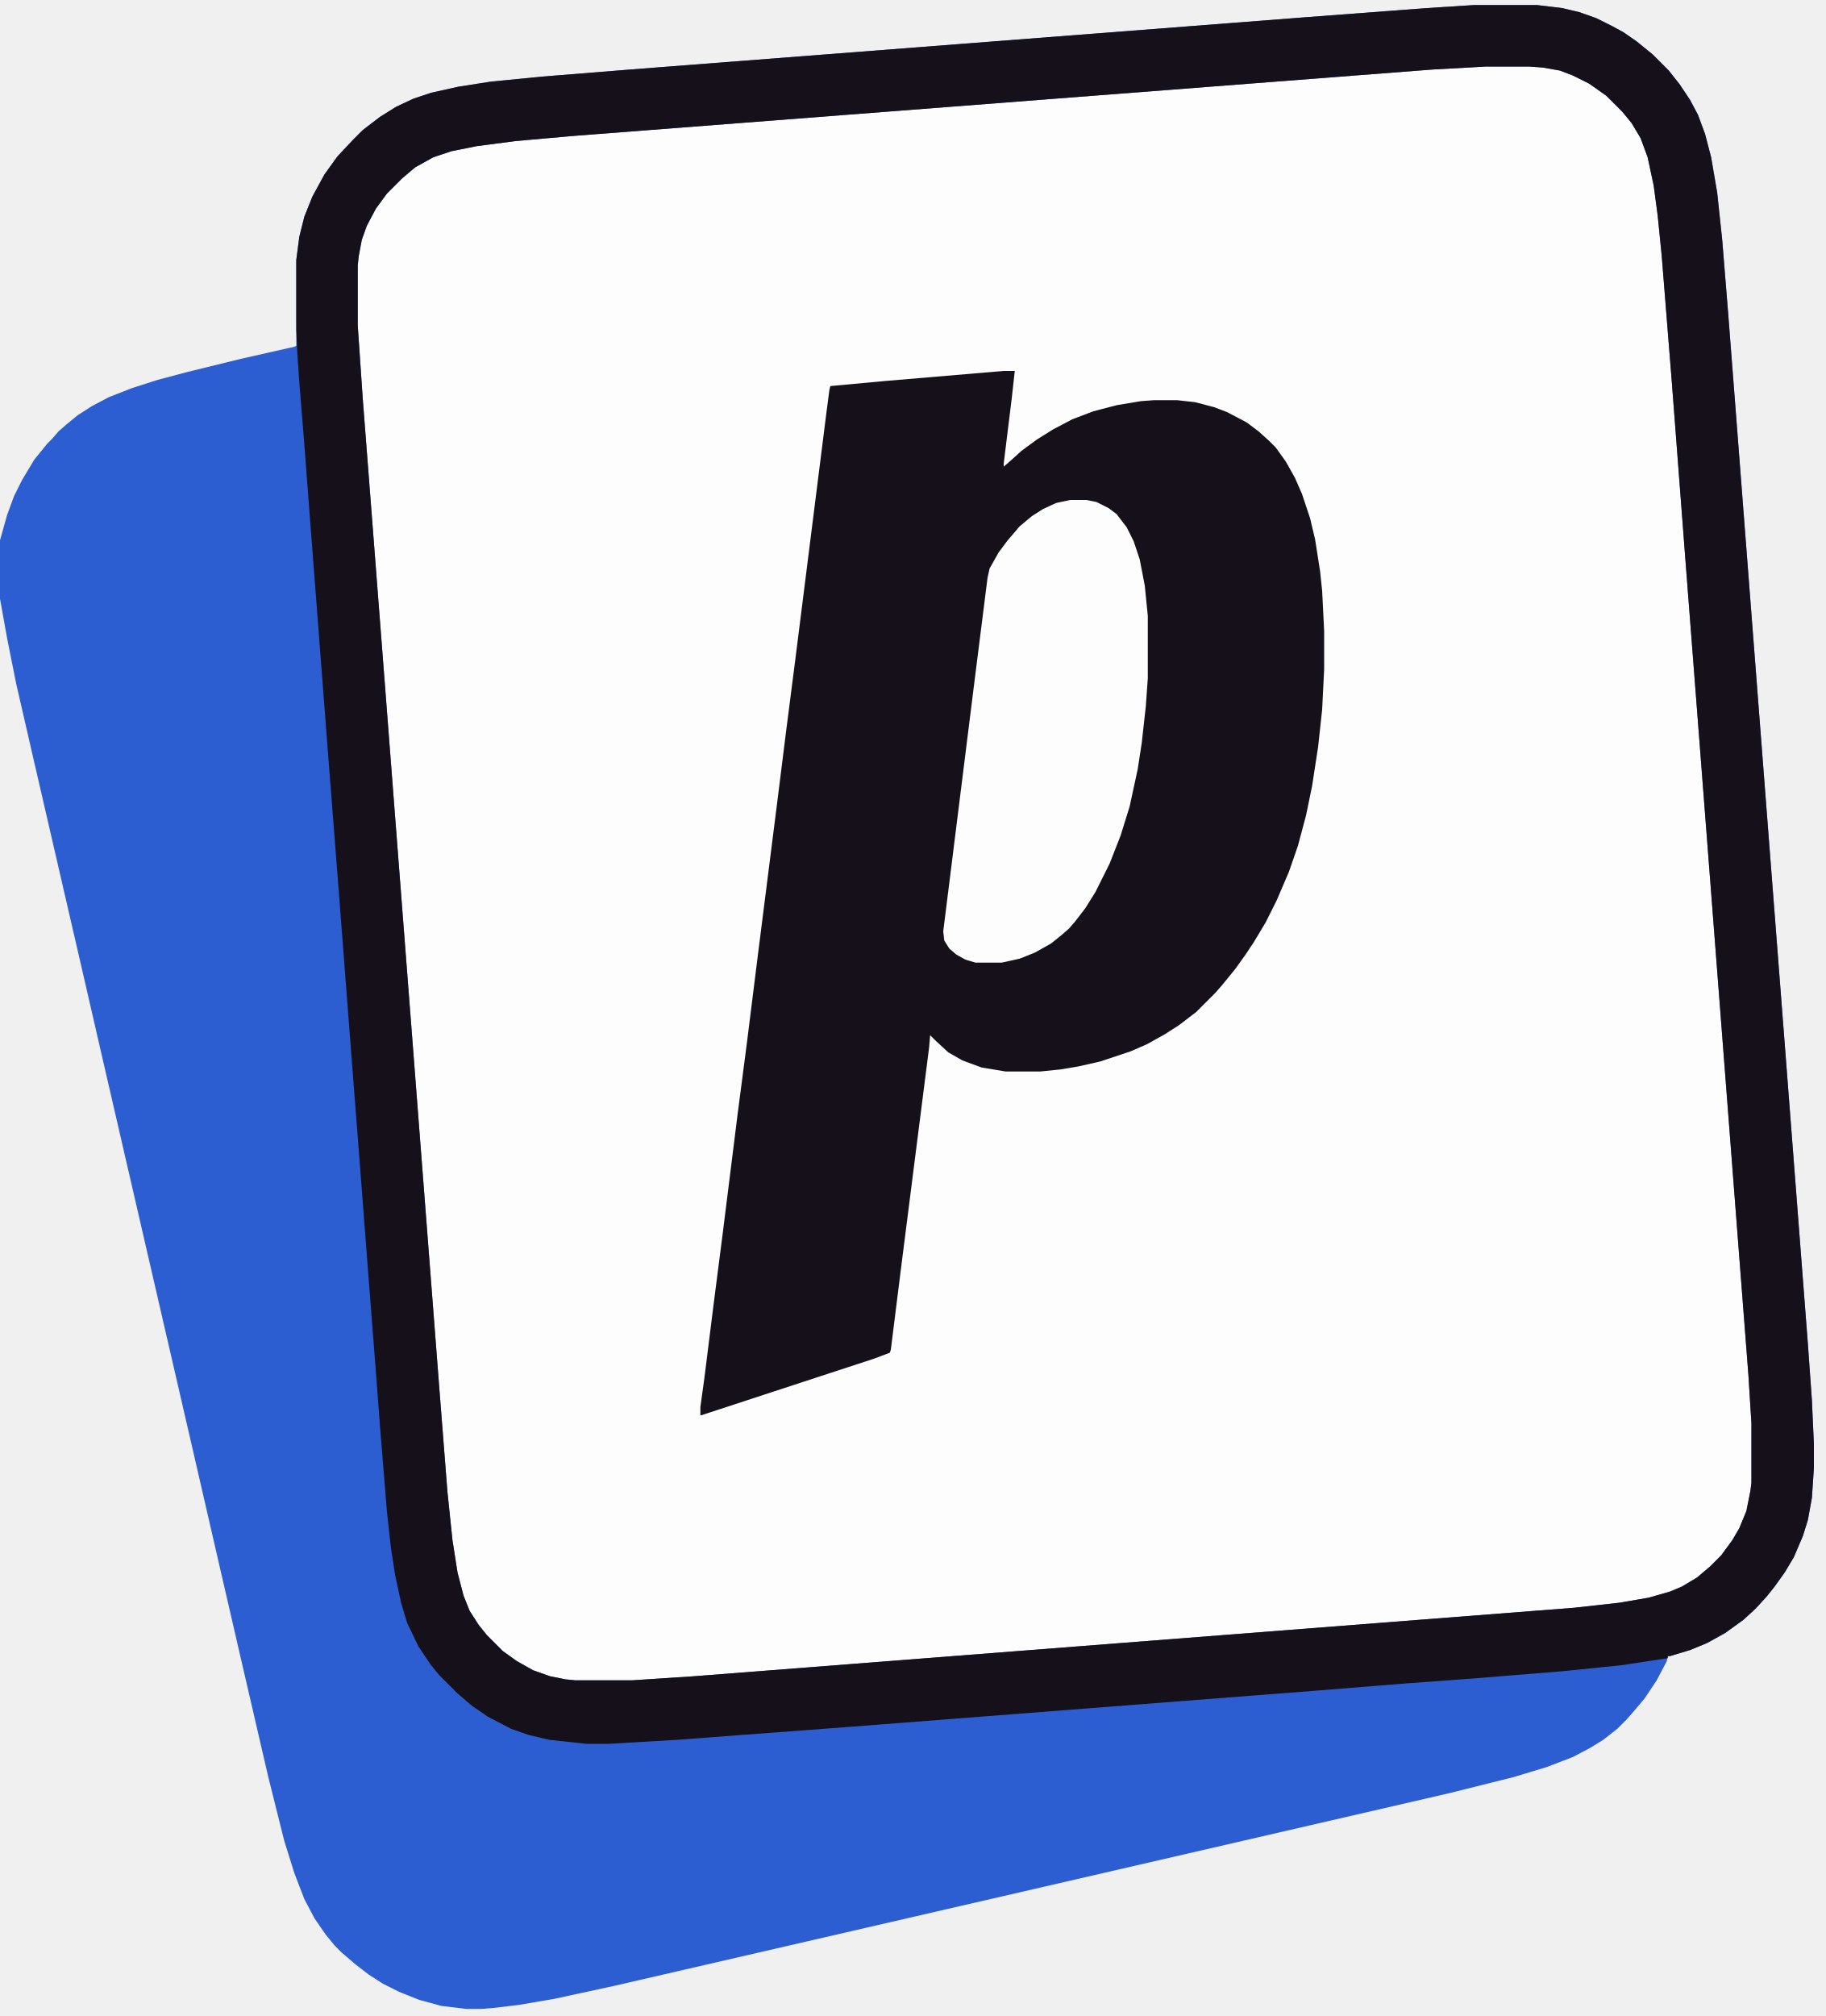
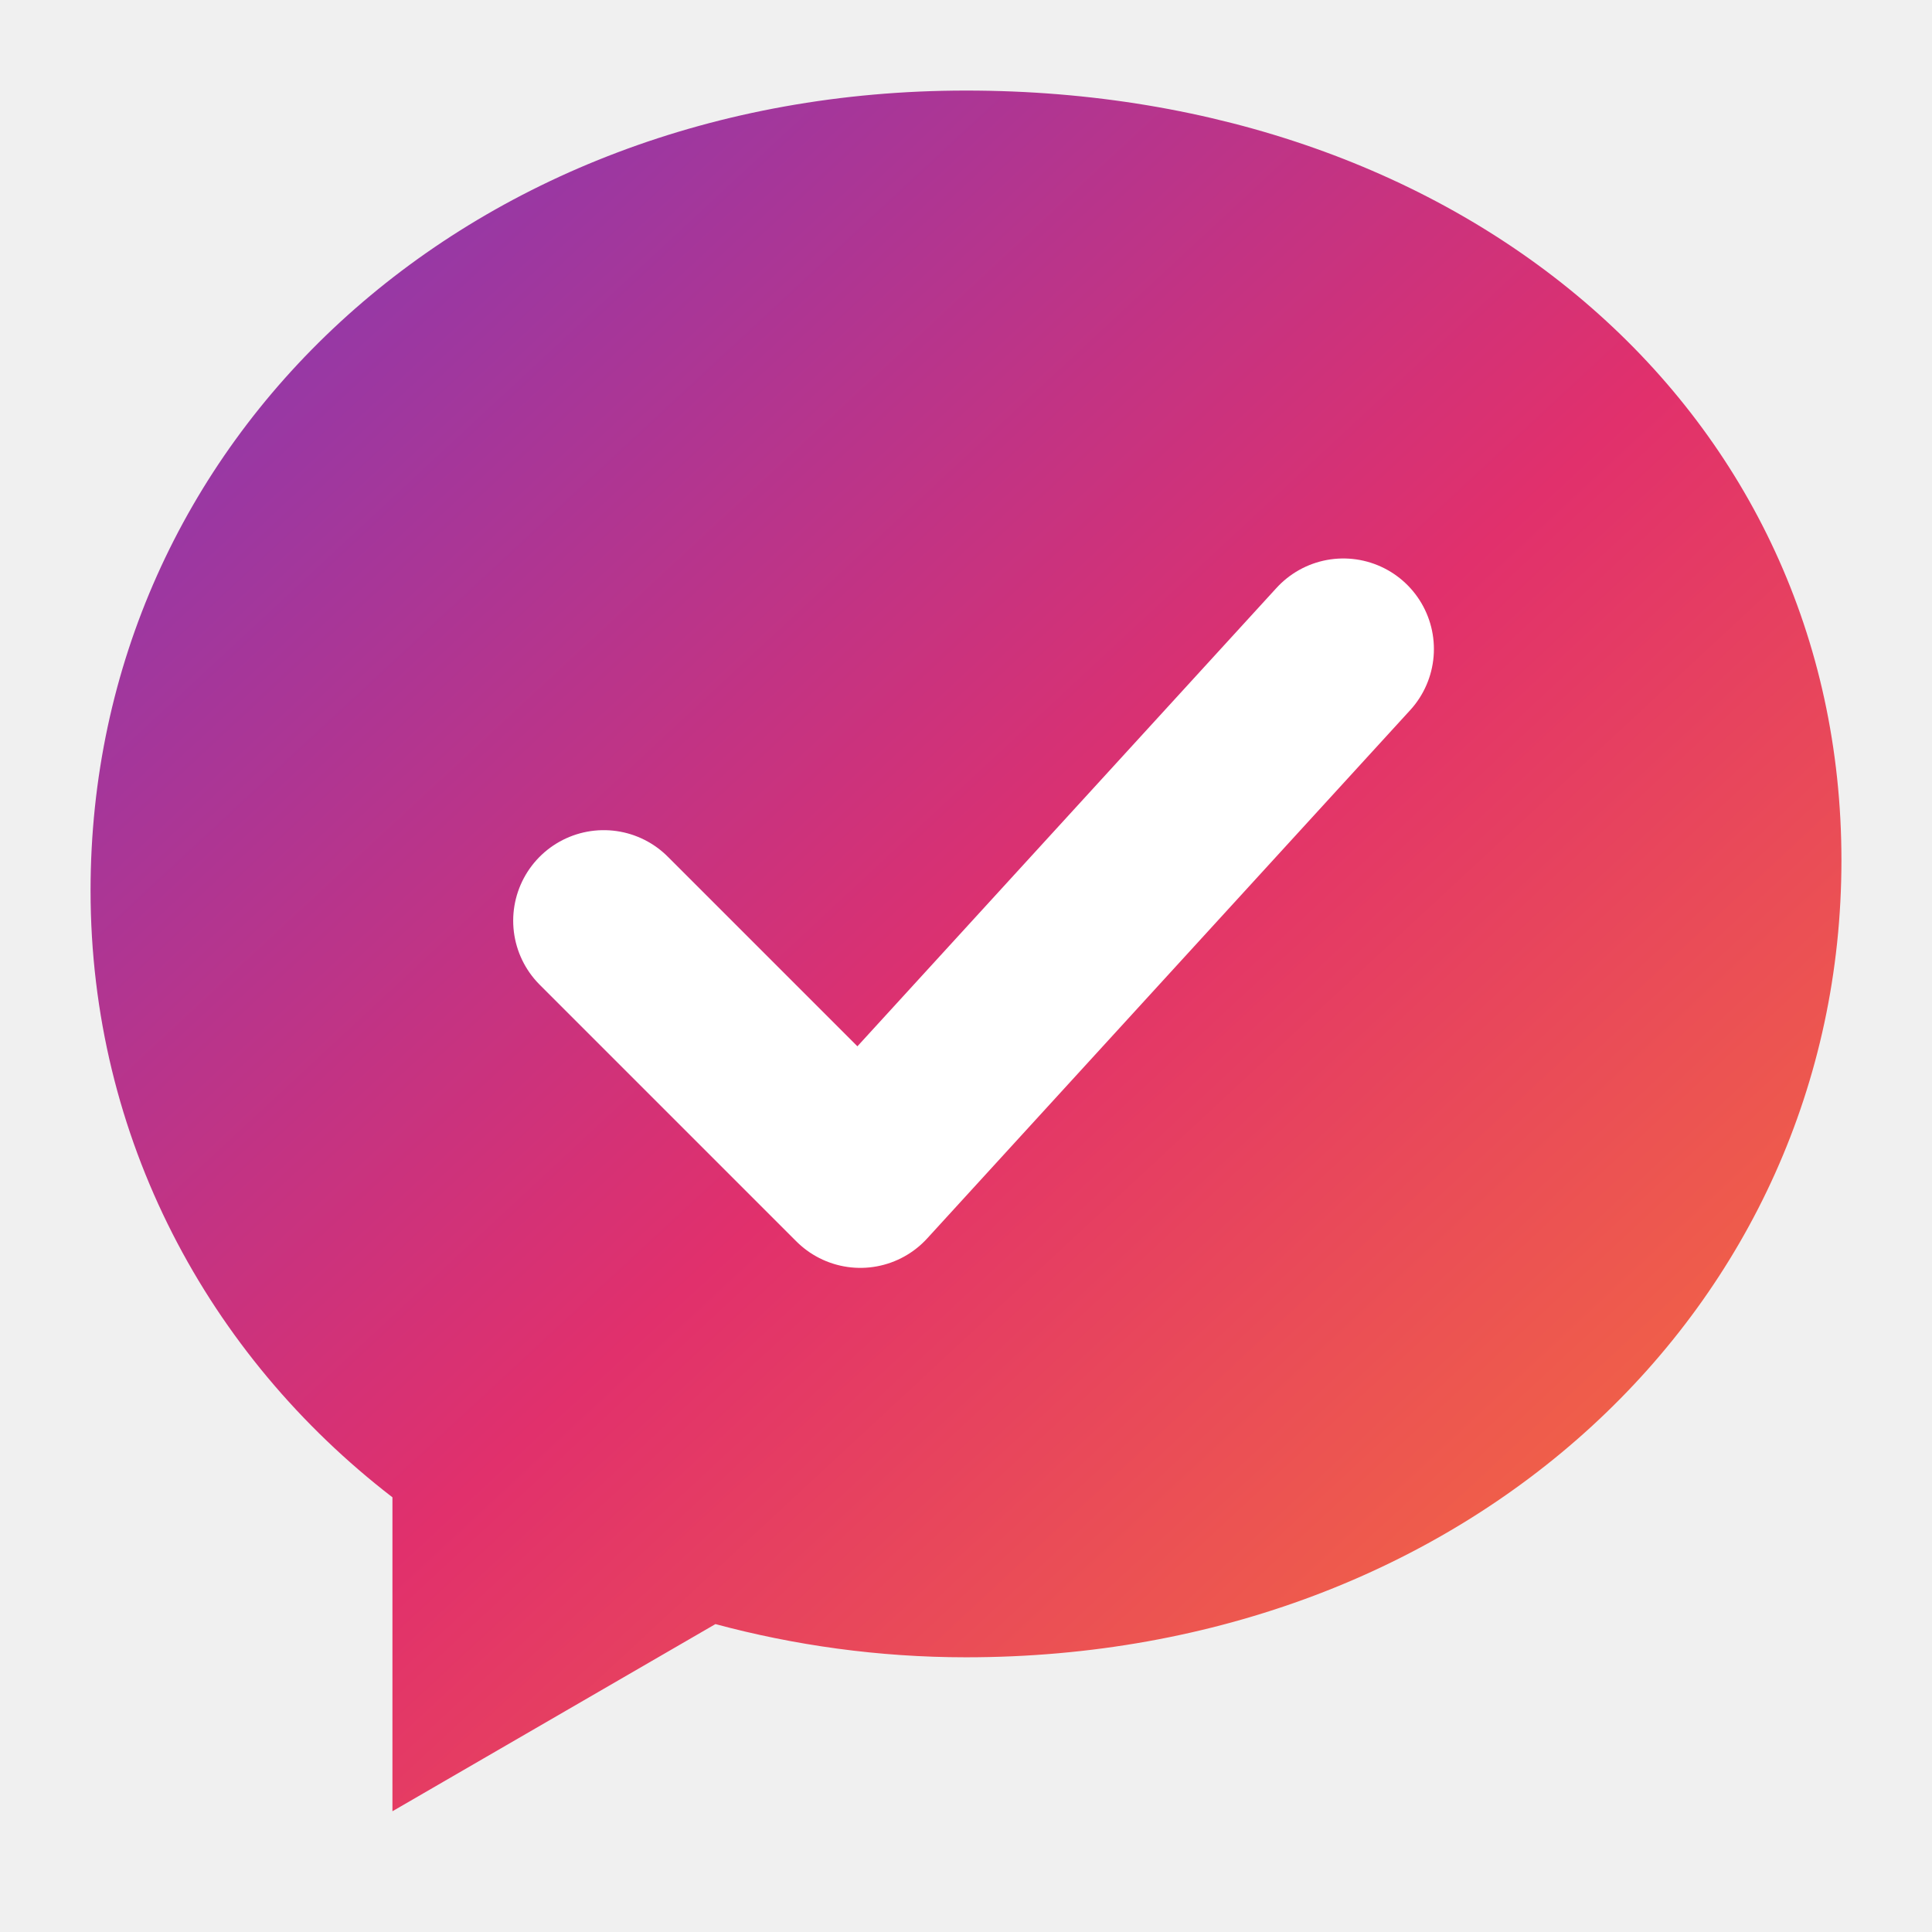
- <svg xmlns="http://www.w3.org/2000/svg" version="1.1" viewBox="0 0 1812 2000" width="453" height="500">
-   <path transform="translate(1463,5)" d="m0 0h62l25 3 17 4 17 6 16 8 11 6 13 9 16 13 16 16 11 14 10 15 8 15 7 19 6 23 6 35 5 47 6 74 24 310 13 168 21 271 21 272 4 56 2 44v23l-2 30-4 22-5 16-9 21-9 15-10 14-8 10-11 12-12 11-18 13-18 10-17 7-20 6h-2l-1 5-10 19-12 18-11 13-7 8-9 9-14 11-13 8-17 9-26 10-33 10-64 16-312 72-516 119-60 13-35 6-25 3-13 1h-14l-25-3-22-6-20-8-16-8-14-9-13-10-14-12-7-7-9-11-11-16-10-19-10-26-10-32-16-64-25-108-24-104-26-113-90-390-17-74-51-221-17-74-9-45-7-39v-58l7-25 7-19 8-16 12-20 13-16 5-5 6-7 8-7 11-9 14-9 17-9 23-9 25-8 30-8 53-13 53-12 2-1v-85l3-23 5-20 8-20 12-22 13-18 15-16 10-10 17-13 16-10 17-8 18-6 27-6 32-5 51-5 87-7 672-52 119-9z" fill="#FDFDFD" />
-   <path transform="translate(1463,5)" d="m0 0h62l25 3 17 4 17 6 16 8 11 6 13 9 16 13 16 16 11 14 10 15 8 15 7 19 6 23 6 35 5 47 6 74 24 310 13 168 21 271 21 272 4 56 2 44v23l-2 30-4 22-5 16-9 21-9 15-10 14-8 10-11 12-12 11-18 13-18 10-17 7-20 6h-2l-1 5-10 19-12 18-11 13-7 8-9 9-14 11-13 8-17 9-26 10-33 10-64 16-312 72-516 119-60 13-35 6-25 3-13 1h-14l-25-3-22-6-20-8-16-8-14-9-13-10-14-12-7-7-9-11-11-16-10-19-10-26-10-32-16-64-25-108-24-104-26-113-90-390-17-74-51-221-17-74-9-45-7-39v-58l7-25 7-19 8-16 12-20 13-16 5-5 6-7 8-7 11-9 14-9 17-9 23-9 25-8 30-8 53-13 53-12 2-1v-85l3-23 5-20 8-20 12-22 13-18 15-16 10-10 17-13 16-10 17-8 18-6 27-6 32-5 51-5 87-7 672-52 119-9zm12 61-54 3-854 66-56 5-38 5-25 5-18 6-18 10-13 11-15 15-11 15-9 17-5 14-3 16-1 9v60l5 73 21 271 15 194 12 155 28 362 8 102 5 48 5 32 6 23 6 15 9 14 8 10 16 16 14 10 16 9 17 6 15 3 10 1h56l61-4 874-68 45-5 29-5 21-6 12-5 15-9 13-11 11-11 11-15 7-12 7-17 4-20 1-8v-59l-3-48-13-168-20-259-29-375-14-183-10-125-4-40-4-30-6-28-7-19-9-15-9-11-16-16-17-12-16-8-13-5-17-3-14-1z" fill="#2C5ED2" />
-   <path transform="translate(996,368)" d="m0 0h11l-3 27-8 65v3l8-7 10-9 15-11 16-10 19-10 21-8 23-6 24-4 13-1h23l18 2 19 5 13 5 19 10 12 9 10 9 7 7 10 14 9 16 7 16 8 24 5 21 5 32 2 19 2 40v38l-2 40-4 37-6 39-6 29-8 30-9 26-12 28-11 22-12 20-8 12-10 14-13 16-7 8-19 19-17 13-14 9-18 10-16 7-30 10-22 5-18 3-20 2h-34l-24-4-19-7-14-8-13-12-5-5-1 12-28 220-10 80-1 3-16 6-55 18-116 38h-1v-8l4-29 9-72 9-70 15-120 9-69 11-88 19-150 9-72 9-70 31-246 3-23 1-4 54-5z" fill="#16101A" />
-   <path transform="translate(1463,5)" d="m0 0h62l25 3 17 4 17 6 16 8 11 6 13 9 16 13 16 16 11 14 10 15 8 15 7 19 6 23 6 35 5 47 6 74 24 310 13 168 21 271 21 272 4 56 2 44v23l-2 30-4 22-5 16-9 21-9 15-10 14-8 10-11 12-12 11-18 13-18 10-17 7-20 6h-2v2l-46 7-59 6-86 7-68 5-87 7-464 36-173 13-68 4h-22l-37-4-21-5-17-6-23-12-16-11-14-12-18-18-9-11-12-18-11-23-6-20-6-28-4-26-4-36-7-86-4-53-9-116-7-91-9-116-11-143-12-154-16-208-7-92-5-62-2-29-1-24v-68l3-23 5-20 8-20 12-22 13-18 15-16 10-10 17-13 16-10 17-8 18-6 27-6 32-5 51-5 87-7 672-52 119-9zm12 61-54 3-854 66-56 5-38 5-25 5-18 6-18 10-13 11-15 15-11 15-9 17-5 14-3 16-1 9v60l5 73 21 271 15 194 12 155 28 362 8 102 5 48 5 32 6 23 6 15 9 14 8 10 16 16 14 10 16 9 17 6 15 3 10 1h56l61-4 874-68 45-5 29-5 21-6 12-5 15-9 13-11 11-11 11-15 7-12 7-17 4-20 1-8v-59l-3-48-13-168-20-259-29-375-14-183-10-125-4-40-4-30-6-28-7-19-9-15-9-11-16-16-17-12-16-8-13-5-17-3-14-1z" fill="#16101A" />
-   <path transform="translate(1062,496)" d="m0 0h16l10 2 12 6 8 6 10 13 7 14 6 18 5 26 3 30v62l-2 28-4 36-4 26-8 37-9 29-11 28-14 28-10 16-10 13-6 7-8 7-10 8-16 9-15 6-18 4h-26l-10-3-9-5-7-6-5-8-1-9 32-256 12-95 2-9 9-16 9-12 12-14 12-10 11-7 13-6z" fill="#FDFDFD" />
+ <svg xmlns="http://www.w3.org/2000/svg" viewBox="0 0 64 64" width="64" height="64" fill="none">
+   <defs>
+     <linearGradient id="g" x1="6" y1="4" x2="58" y2="60" gradientUnits="userSpaceOnUse">
+       <stop stop-color="#833AB4" />
+       <stop offset="0.52" stop-color="#E1306C" />
+       <stop offset="1" stop-color="#F77737" />
+     </linearGradient>
+   </defs>
+   <path d="M32 3C15.4 3 3 14.6 3 29.5c0 8.2 3.9 15.4 10 20.1V60l10.7-6.2c2.6.7 5.4 1.1 8.3 1.1 16.6 0 29-11.6 29-26.4S48.6 3 32 3Z" fill="url(#g)" />
+   <path d="M20 30.5 28.5 39 44.5 21.5" stroke="#fff" stroke-width="6" stroke-linecap="round" stroke-linejoin="round" fill="none" />
</svg>
